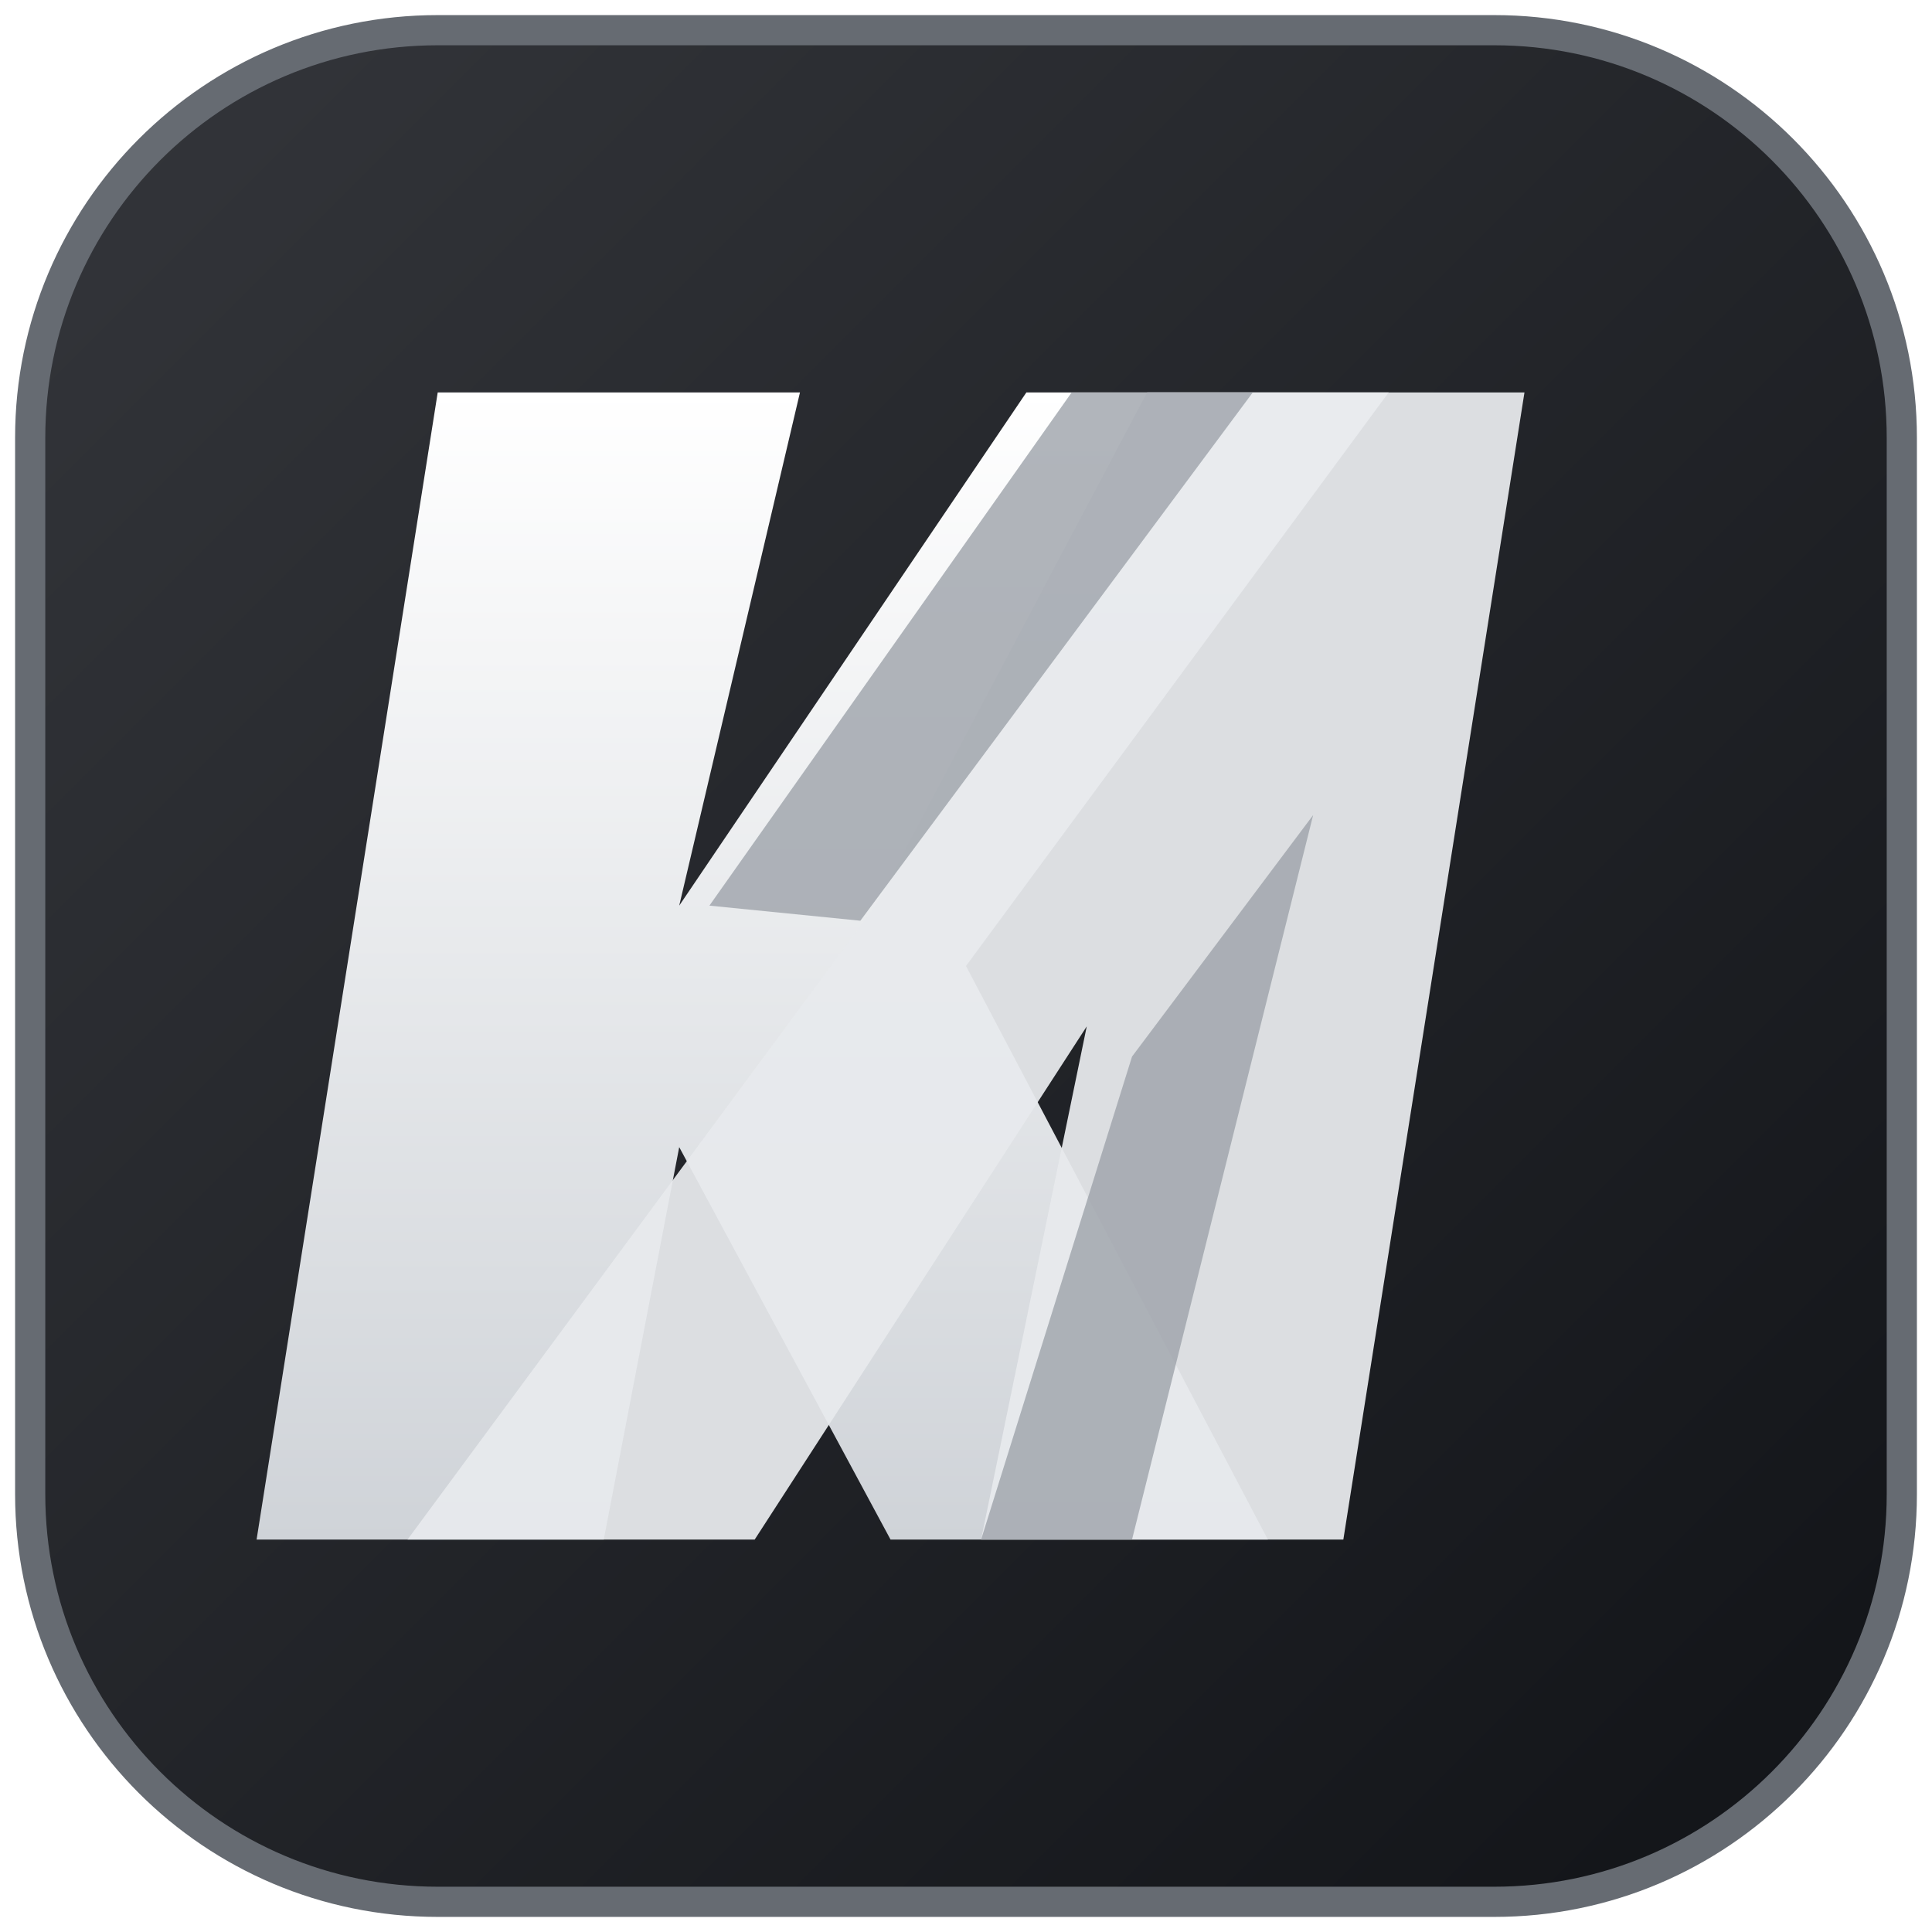
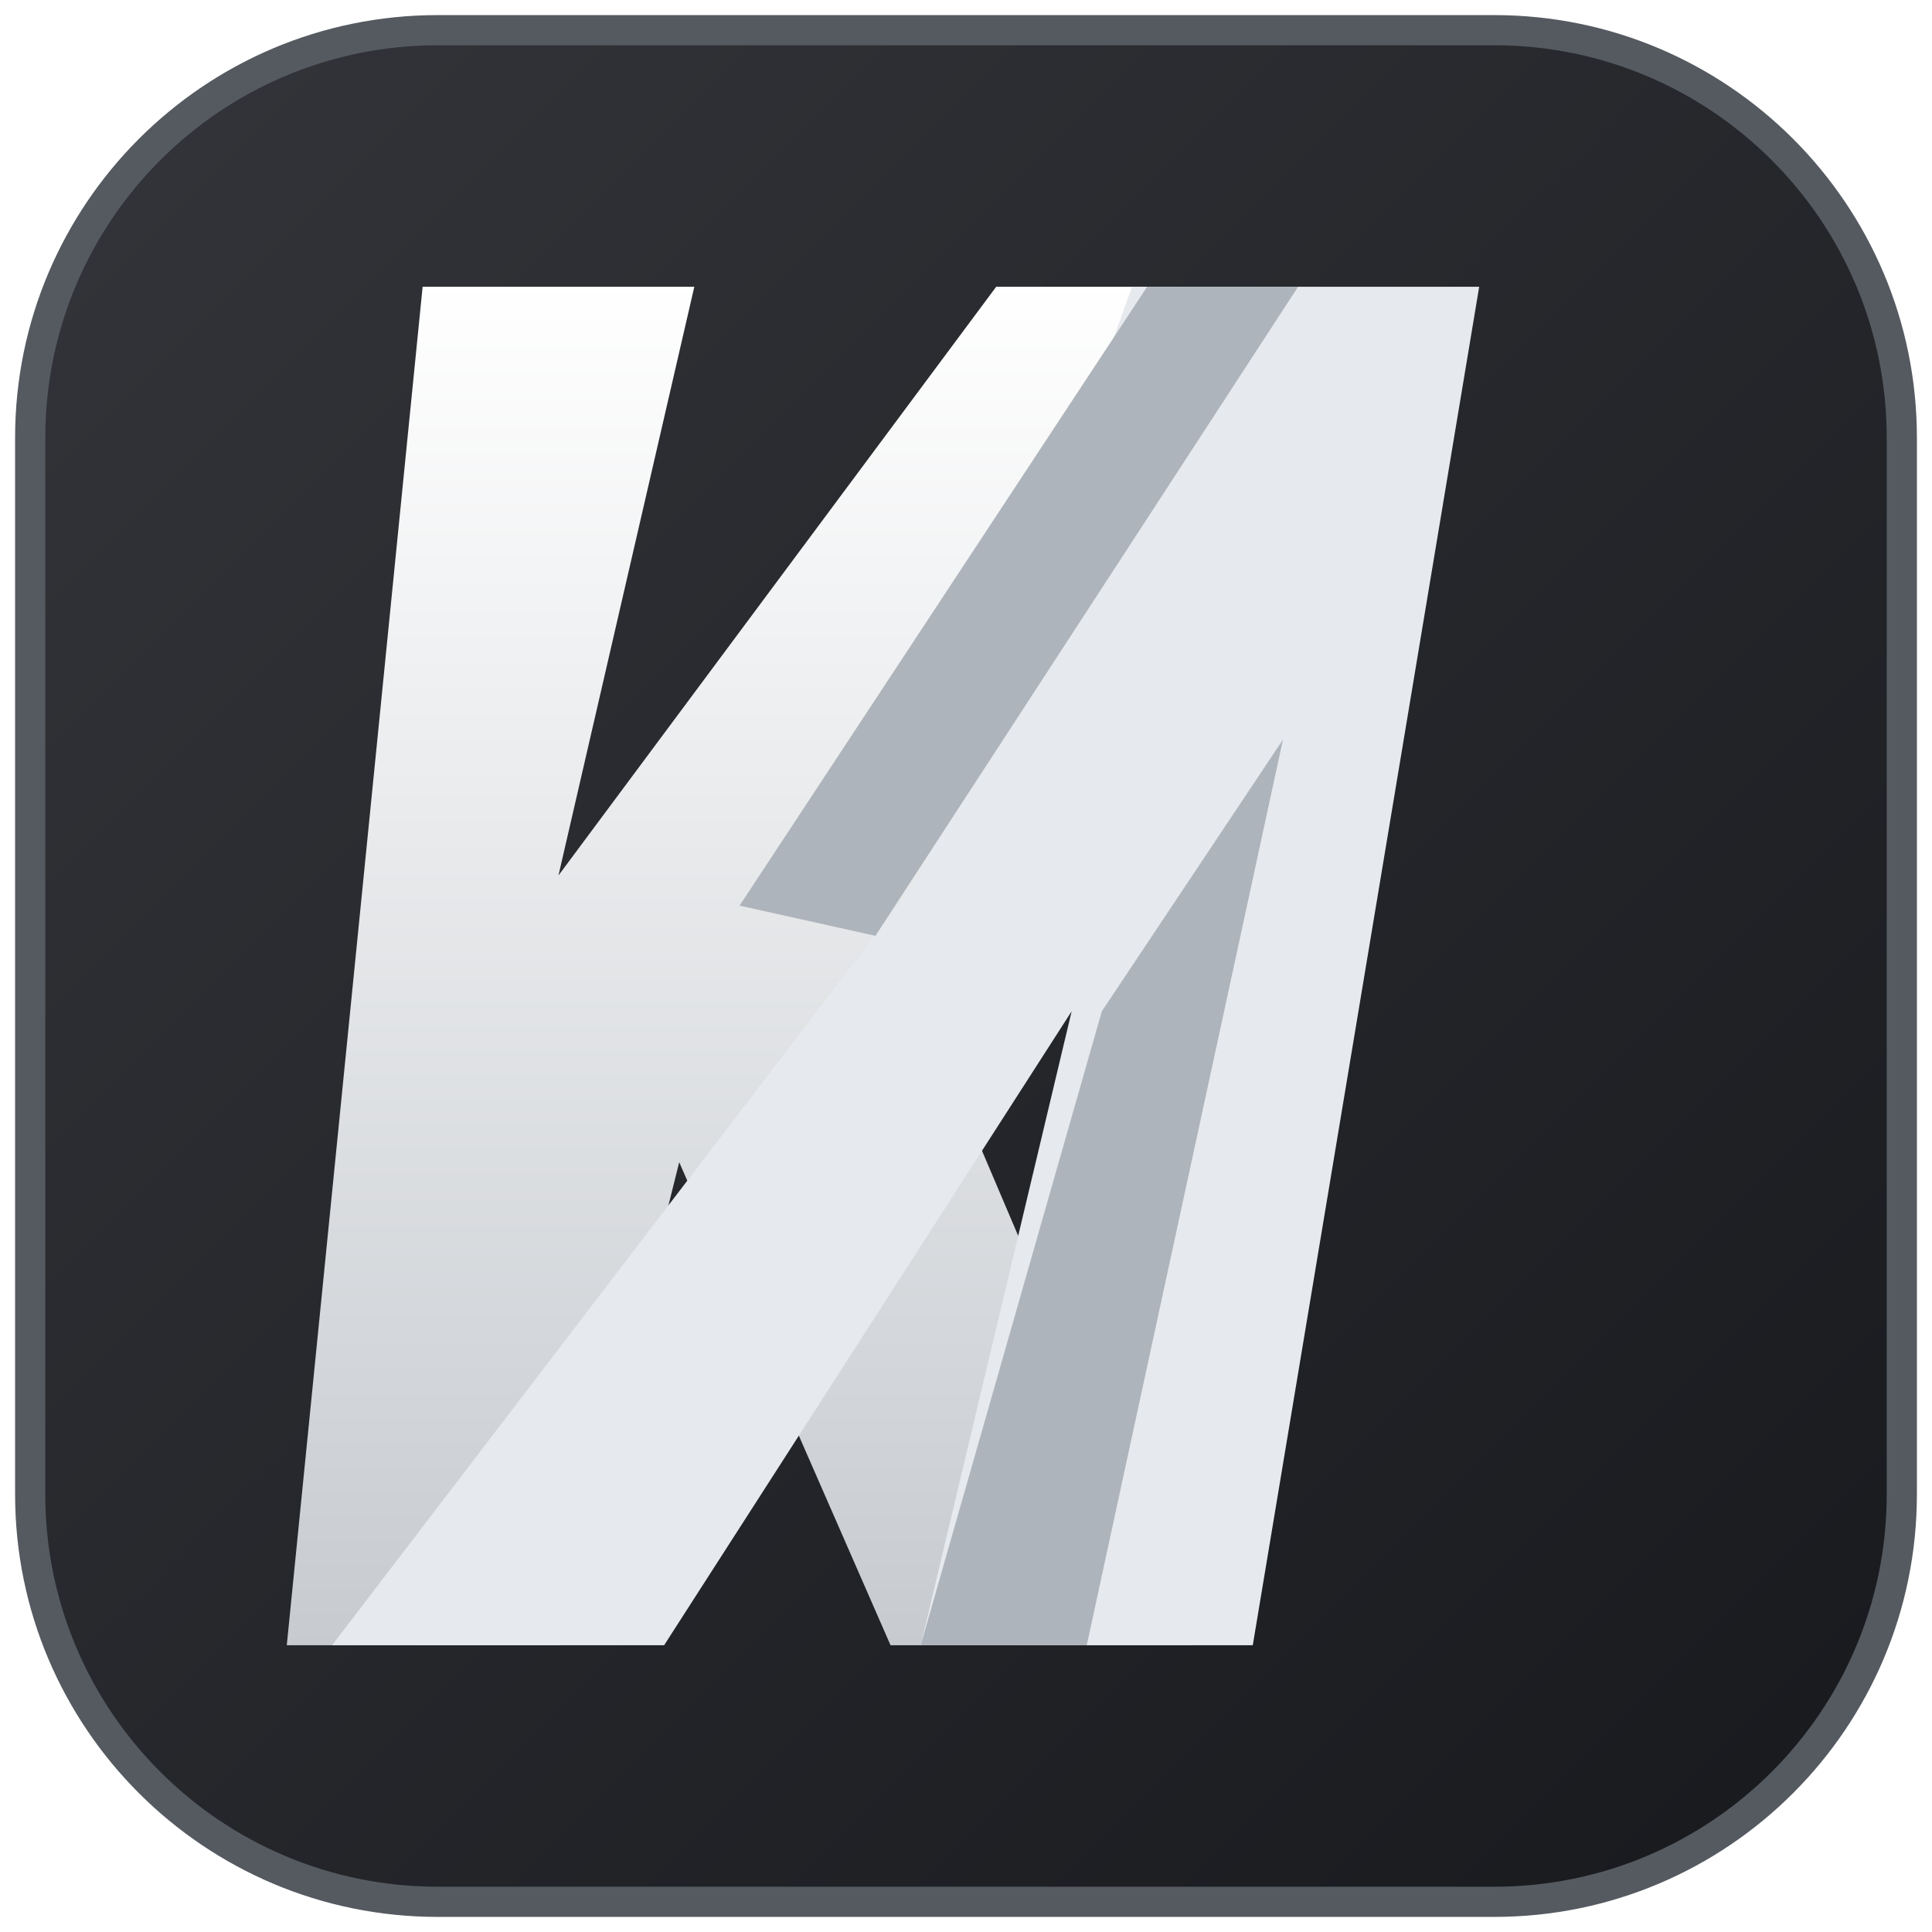
<svg xmlns="http://www.w3.org/2000/svg" viewBox="0 0 128 128">
  <defs>
-     <linearGradient id="bg" x2="1" y2="1">
-       <stop stop-color="#34363b" />
-       <stop offset="1" stop-color="#111317" />
+     <linearGradient id="b" x2="1" y2="1">
+       <stop stop-color="#33353a" />
+       <stop offset="1" stop-color="#17191d" />
    </linearGradient>
-     <linearGradient id="mark" x2="0" y2="1">
+     <linearGradient id="s" x2="0" y2="1">
      <stop stop-color="#fff" />
-       <stop offset="1" stop-color="#cfd3d8" />
+       <stop offset="1" stop-color="#c7cbd0" />
    </linearGradient>
  </defs>
-   <rect x="2" y="2" width="124" height="124" rx="27" fill="url(#bg)" stroke="#666b72" stroke-width="2" />
-   <path d="M29 26h24l-8 34 23-34h24L64 64l20 38H59L45 76l-5 26H17z" fill="url(#mark)" />
-   <path d="M76 26h25L89 102H65l7-34-22 34H27l31-42z" fill="#e8eaed" opacity=".94" />
-   <path d="M47 60 71 26h12L57 61zM65 102l10-32 12-16-12 48z" fill="#9da3aa" opacity=".8" />
+   <rect x="2" y="2" width="124" height="124" rx="27" fill="url(#b)" stroke="#555a61" stroke-width="2" />
+   <path d="M28 19h18l-9 39 29-39h18L59 62l20 47H59L45 77l-8 32H19z" fill="url(#s)" />
+   <path d="M75 19h23L83 109H61l10-42-27 42H22l39-51z" fill="#e6e9ed" />
+   <path d="m49 60 27-41h10L58 62zM61 109l12-42 12-18-13 60z" fill="#aeb4bb" />
</svg>
